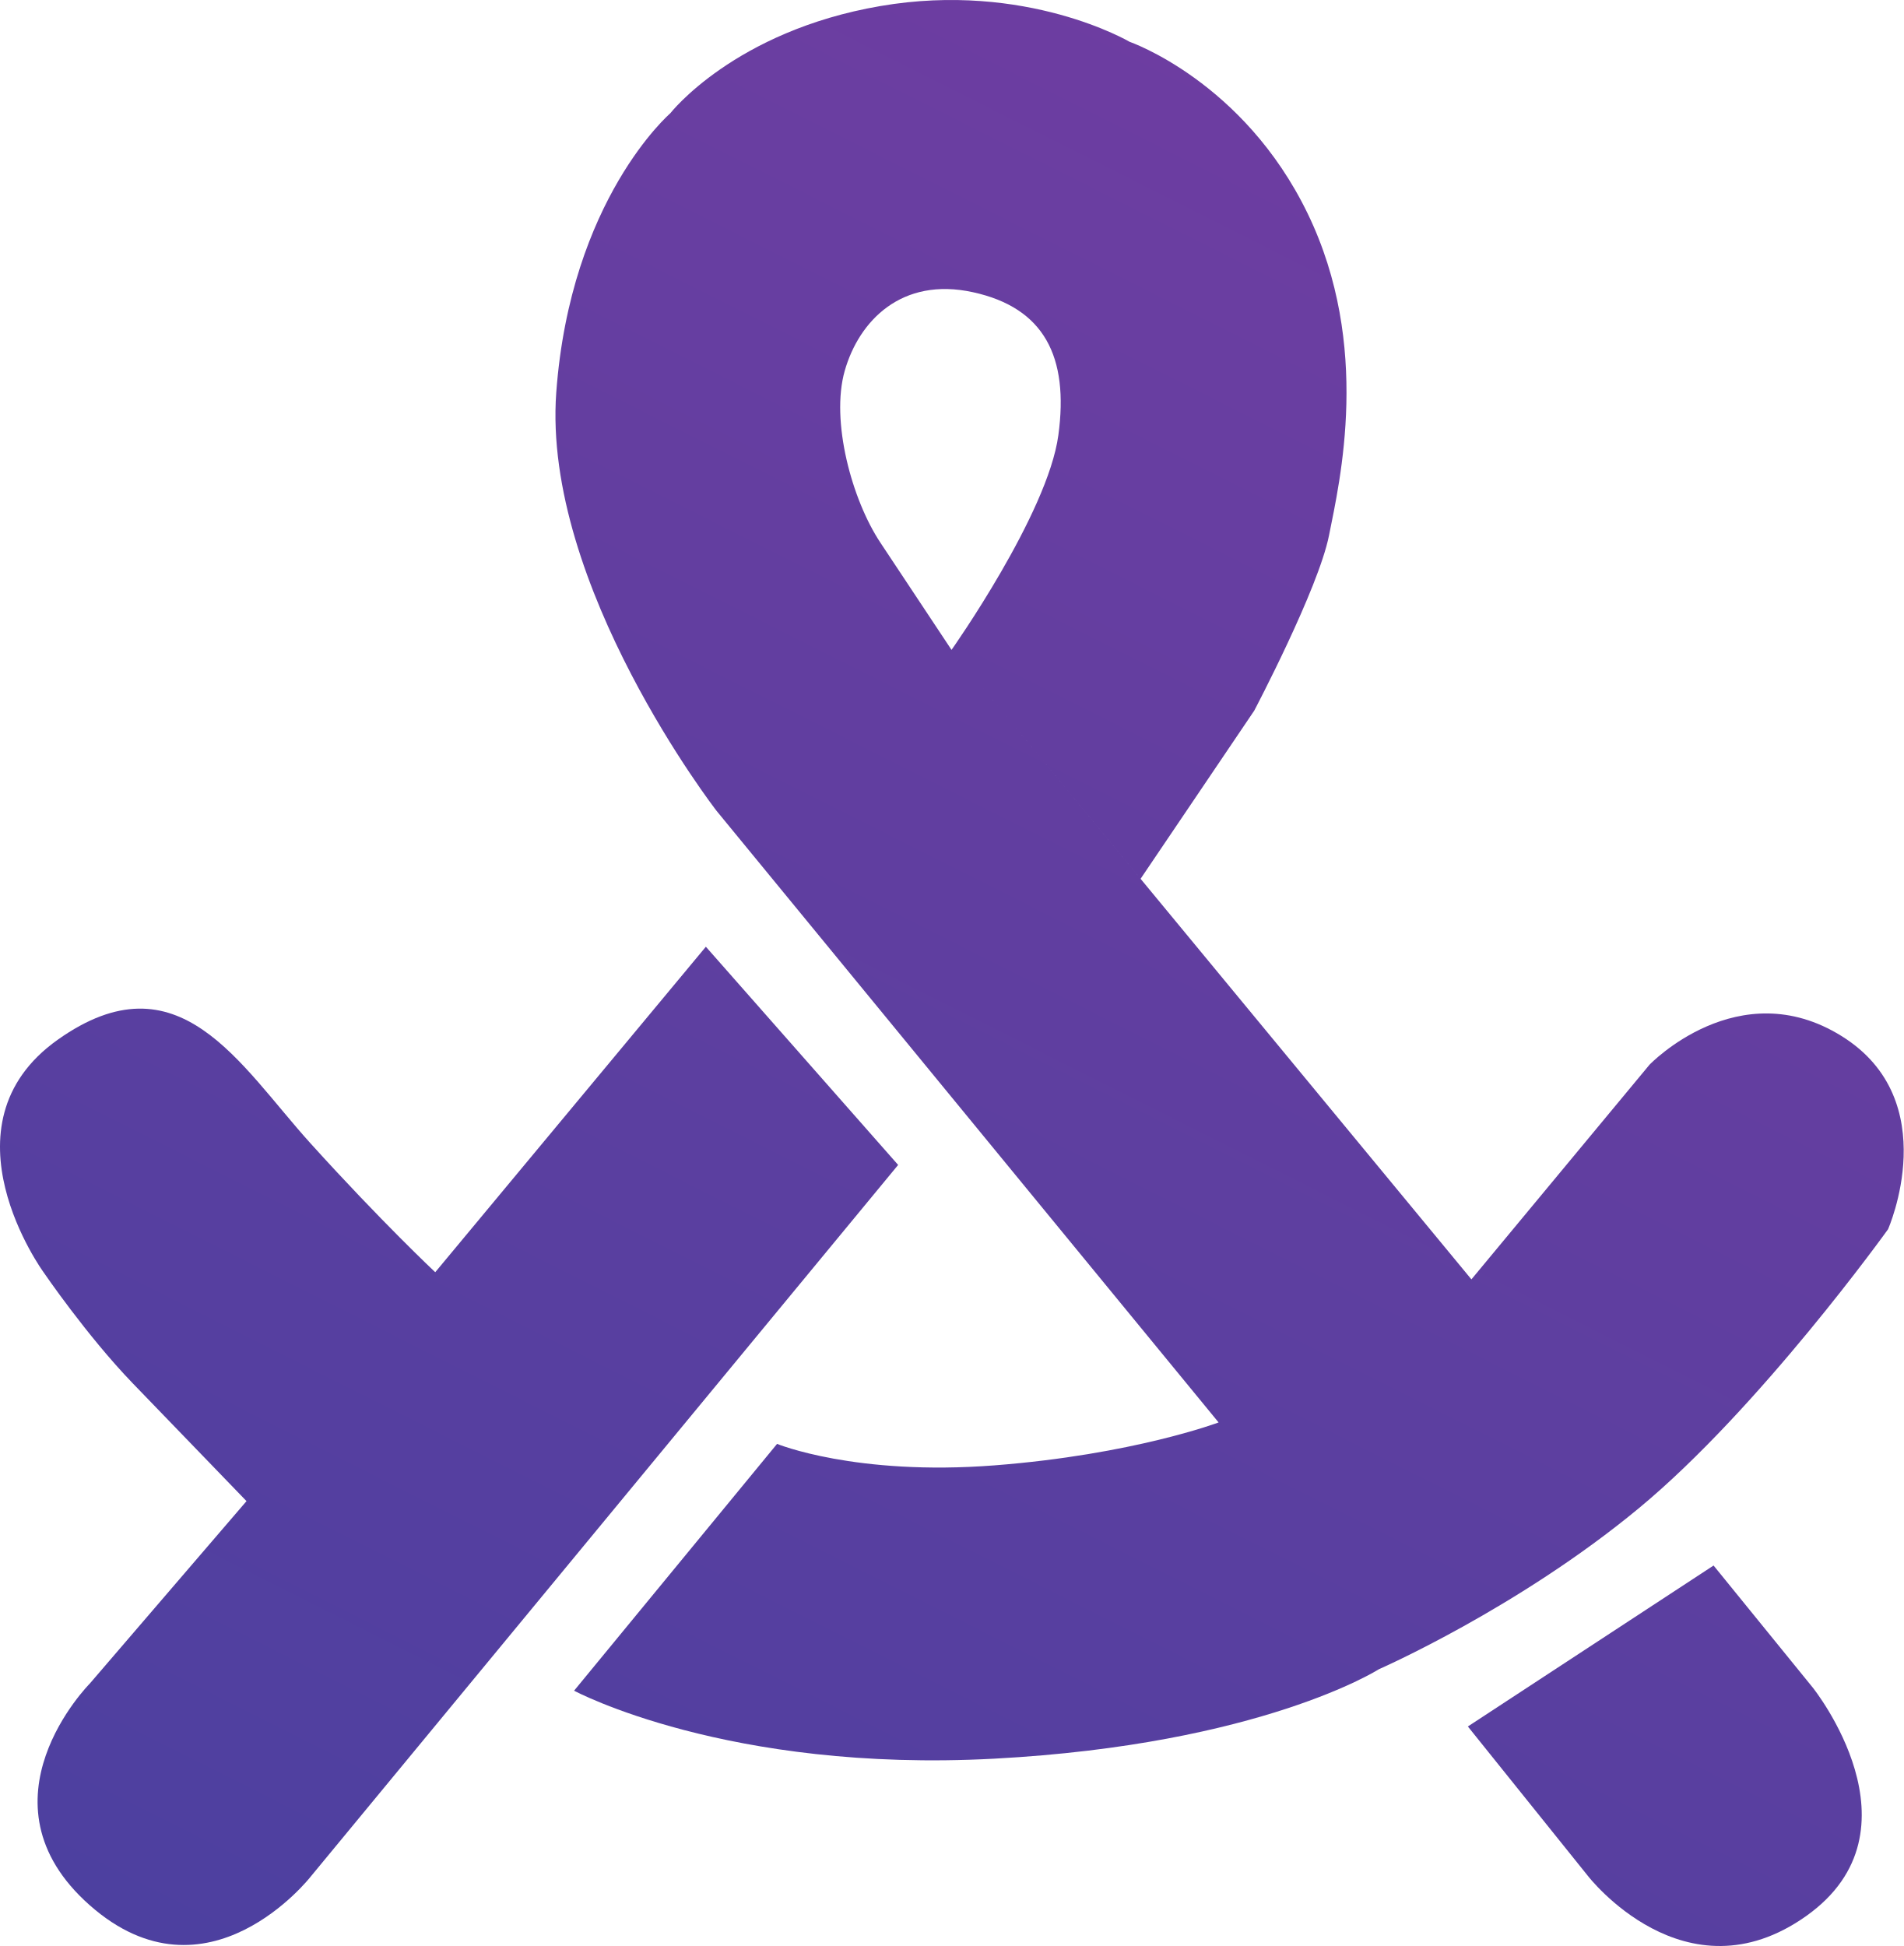
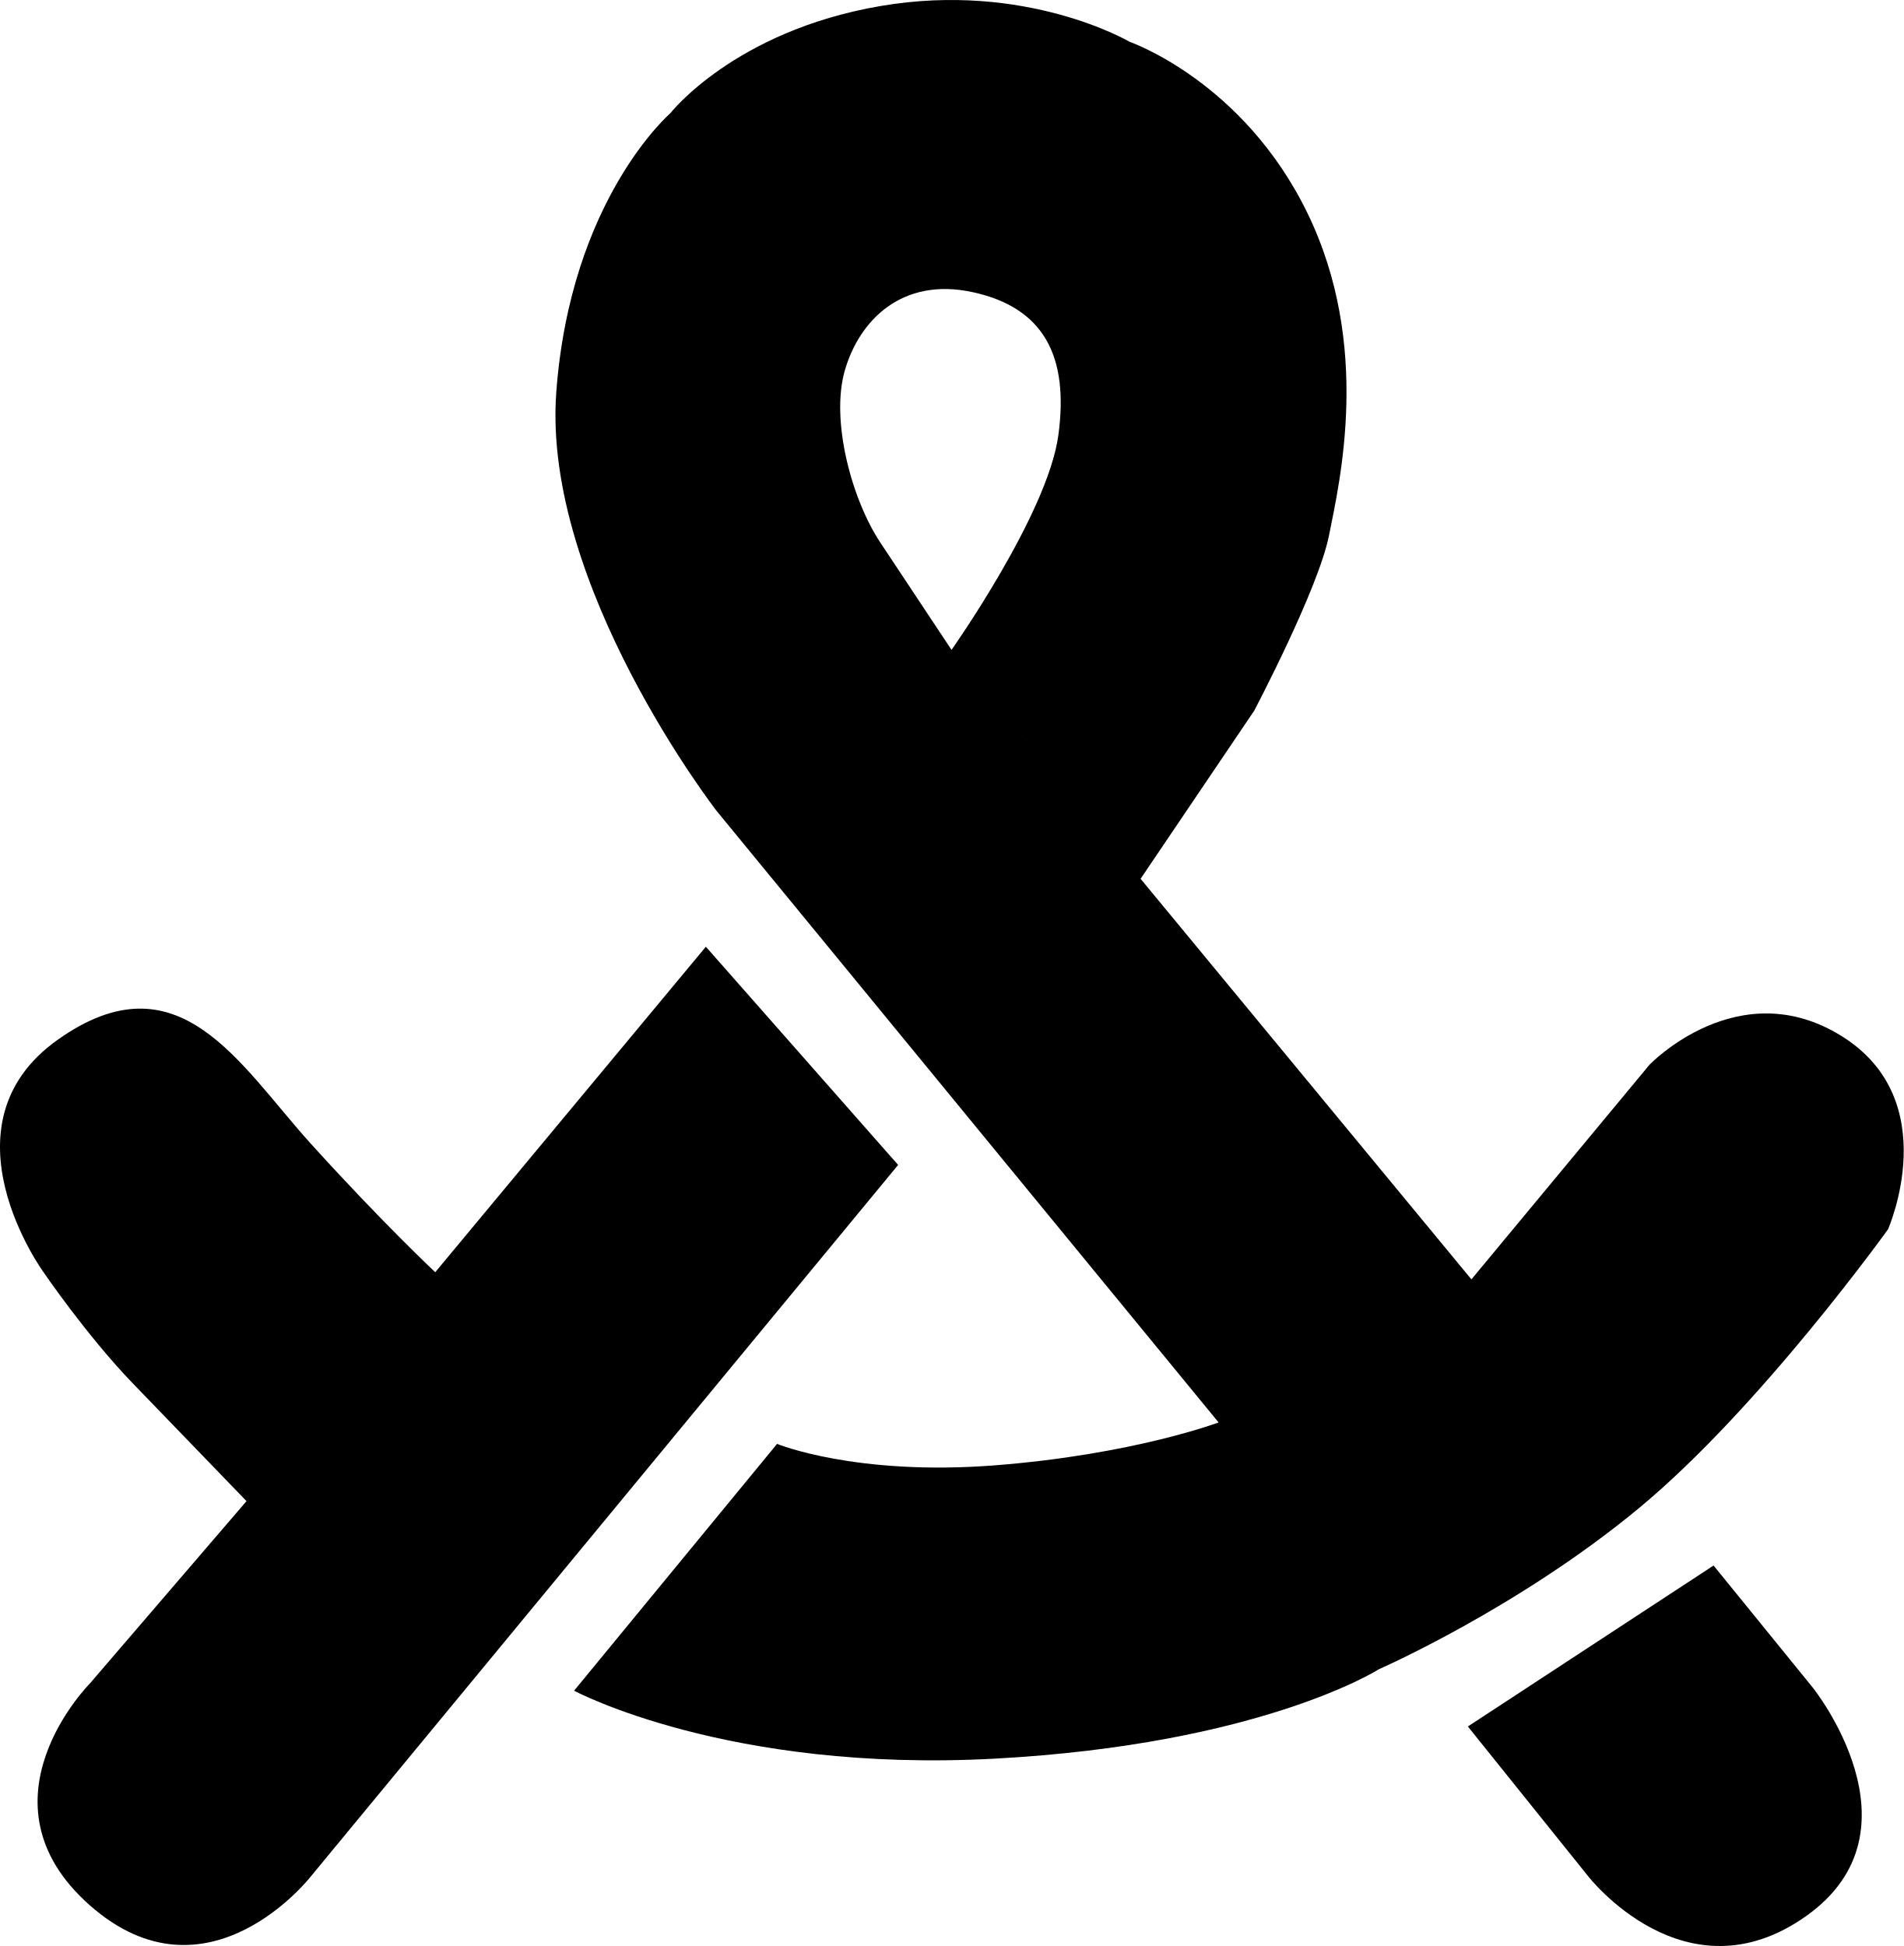
<svg xmlns="http://www.w3.org/2000/svg" width="45" height="46" viewBox="0 0 45 46" fill="none">
-   <path d="M16.685 22.379L21.23 27.537L7.342 44.362C7.342 44.362 4.901 47.49 2.123 45.038C-0.655 42.586 2.123 39.796 2.123 39.796L5.827 35.484C5.827 35.484 4.217 33.819 3.133 32.694C2.049 31.569 1.029 30.073 1.029 30.073C1.029 30.073 -1.496 26.607 1.365 24.577C4.227 22.548 5.658 25.169 7.342 27.029C9.025 28.889 10.288 30.073 10.288 30.073L16.685 22.379Z" fill="url(#paint0_linear)" />
-   <path d="M18.368 34.131C18.368 34.131 20.22 34.892 23.503 34.639C26.785 34.385 28.805 33.624 28.805 33.624L16.937 19.166C16.937 19.166 12.813 13.84 13.149 9.274C13.486 4.709 15.843 2.679 15.843 2.679C15.843 2.679 17.358 0.735 20.809 0.143C24.26 -0.449 26.701 0.988 26.701 0.988C26.701 0.988 29.394 1.918 30.91 5.047C32.425 8.175 31.667 11.388 31.415 12.656C31.162 13.924 29.647 16.799 29.647 16.799L26.961 20.773L22.492 15.362C22.492 15.362 24.765 12.149 25.017 10.289C25.27 8.429 24.681 7.274 22.997 6.907C21.314 6.539 20.304 7.583 19.967 8.767C19.631 9.951 20.136 11.811 20.809 12.825C21.482 13.84 22.492 15.362 22.492 15.362L34.781 30.242L38.99 25.169C38.99 25.169 41.094 22.971 43.535 24.493C45.976 26.015 44.629 29.058 44.629 29.058C44.629 29.058 41.599 33.286 38.737 35.653C35.876 38.021 32.593 39.458 32.593 39.458C32.593 39.458 29.815 41.233 23.503 41.572C17.19 41.91 13.57 39.965 13.57 39.965L18.368 34.131Z" fill="url(#paint1_linear)" />
-   <path d="M34.697 40.811L40.505 37.006L42.851 39.893C42.851 39.893 45.555 43.263 42.694 45.292C39.832 47.321 37.535 44.344 37.535 44.344L34.697 40.811Z" fill="url(#paint2_linear)" />
-   <defs>
-     <linearGradient id="paint0_linear" x1="-1.094" y1="66.201" x2="33.748" y2="-3.088" gradientUnits="userSpaceOnUse">
-       <stop stop-color="#40419F" />
-       <stop offset="1" stop-color="#713DA1" />
-     </linearGradient>
-     <linearGradient id="paint1_linear" x1="-1.094" y1="66.201" x2="33.748" y2="-3.088" gradientUnits="userSpaceOnUse">
-       <stop stop-color="#40419F" />
-       <stop offset="1" stop-color="#713DA1" />
-     </linearGradient>
-     <linearGradient id="paint2_linear" x1="-1.094" y1="66.201" x2="33.748" y2="-3.088" gradientUnits="userSpaceOnUse">
-       <stop stop-color="#40419F" />
-       <stop offset="1" stop-color="#713DA1" />
-     </linearGradient>
-   </defs>
+   <path d="M16.685 22.379L21.23 27.537L7.342 44.362C7.342 44.362 4.901 47.49 2.123 45.038C-0.655 42.586 2.123 39.796 2.123 39.796L5.827 35.484C5.827 35.484 4.217 33.819 3.133 32.694C2.049 31.569 1.029 30.073 1.029 30.073C1.029 30.073 -1.496 26.607 1.365 24.577C4.227 22.548 5.658 25.169 7.342 27.029C9.025 28.889 10.288 30.073 10.288 30.073L16.685 22.379Z" fill="black" />
+   <path d="M18.368 34.131C18.368 34.131 20.22 34.892 23.503 34.639C26.785 34.385 28.805 33.624 28.805 33.624L16.937 19.166C16.937 19.166 12.813 13.84 13.149 9.274C13.486 4.709 15.843 2.679 15.843 2.679C15.843 2.679 17.358 0.735 20.809 0.143C24.26 -0.449 26.701 0.988 26.701 0.988C26.701 0.988 29.394 1.918 30.91 5.047C32.425 8.175 31.667 11.388 31.415 12.656C31.162 13.924 29.647 16.799 29.647 16.799L26.961 20.773L22.492 15.362C22.492 15.362 24.765 12.149 25.017 10.289C25.27 8.429 24.681 7.274 22.997 6.907C21.314 6.539 20.304 7.583 19.967 8.767C19.631 9.951 20.136 11.811 20.809 12.825C21.482 13.84 22.492 15.362 22.492 15.362L34.781 30.242L38.99 25.169C38.99 25.169 41.094 22.971 43.535 24.493C45.976 26.015 44.629 29.058 44.629 29.058C44.629 29.058 41.599 33.286 38.737 35.653C35.876 38.021 32.593 39.458 32.593 39.458C32.593 39.458 29.815 41.233 23.503 41.572C17.19 41.91 13.57 39.965 13.57 39.965L18.368 34.131Z" fill="black" />
+   <path d="M34.697 40.811L40.505 37.006L42.851 39.893C42.851 39.893 45.555 43.263 42.694 45.292C39.832 47.321 37.535 44.344 37.535 44.344L34.697 40.811Z" fill="black" />
</svg>
